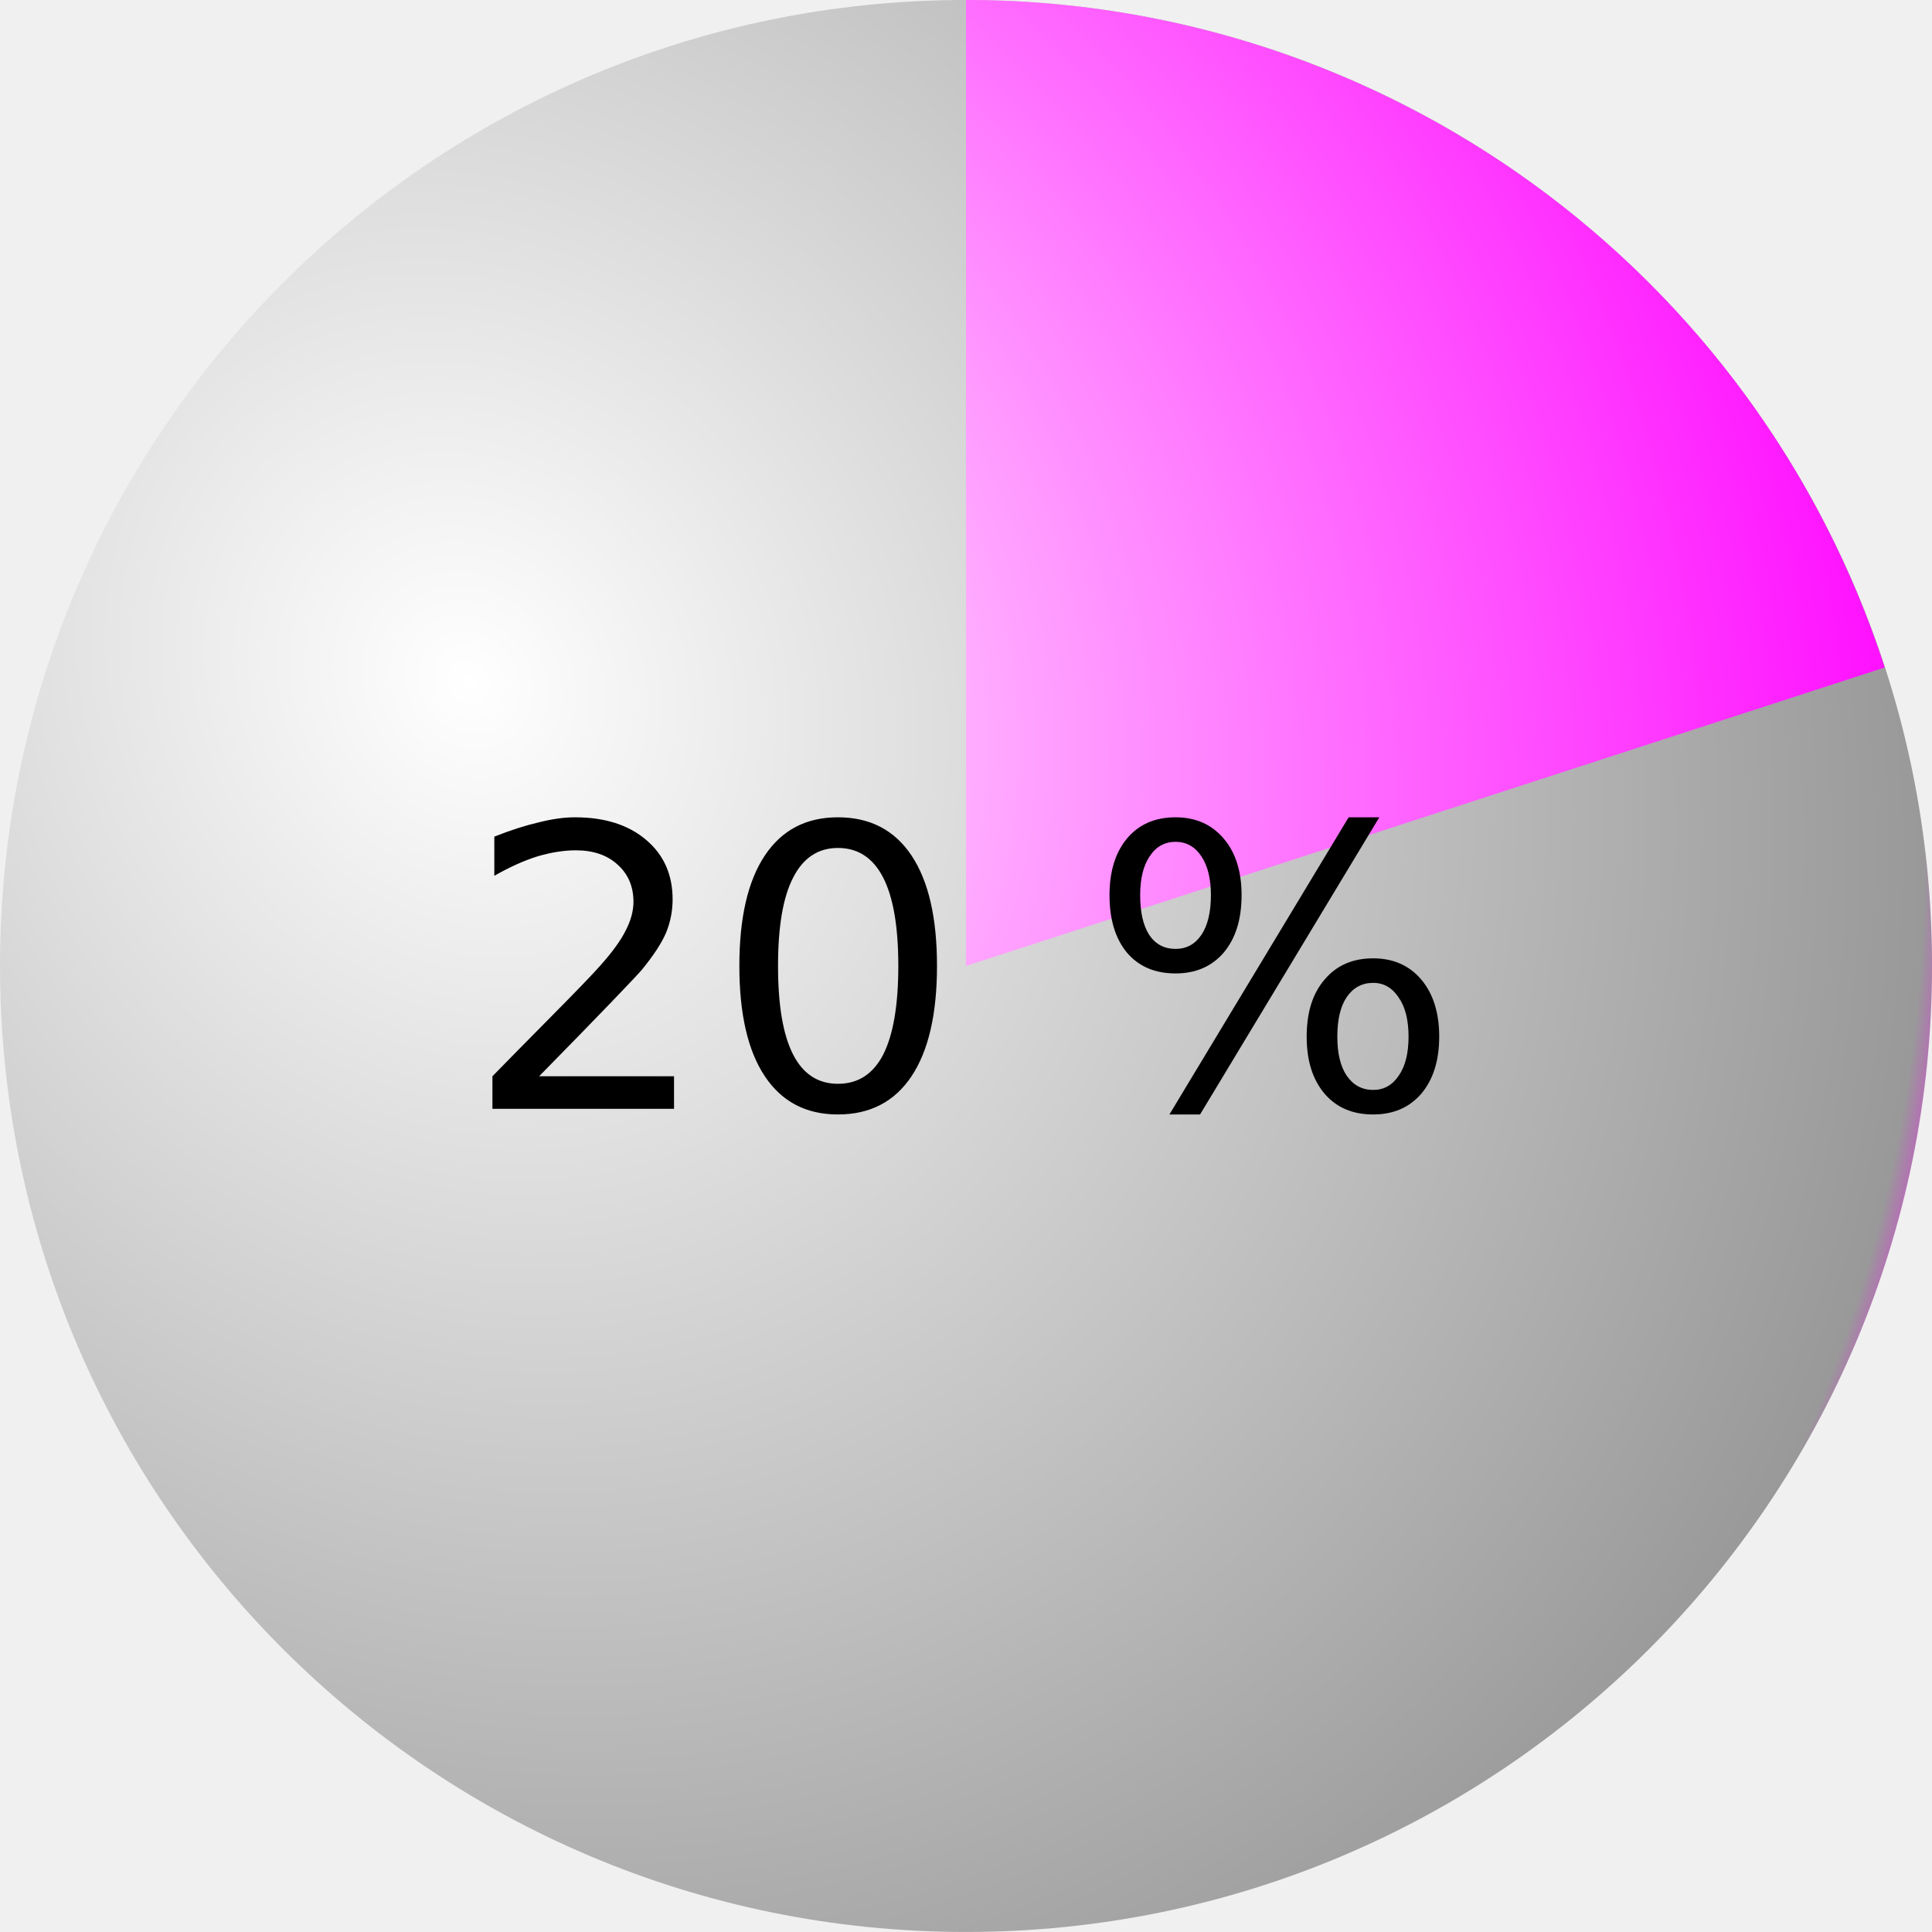
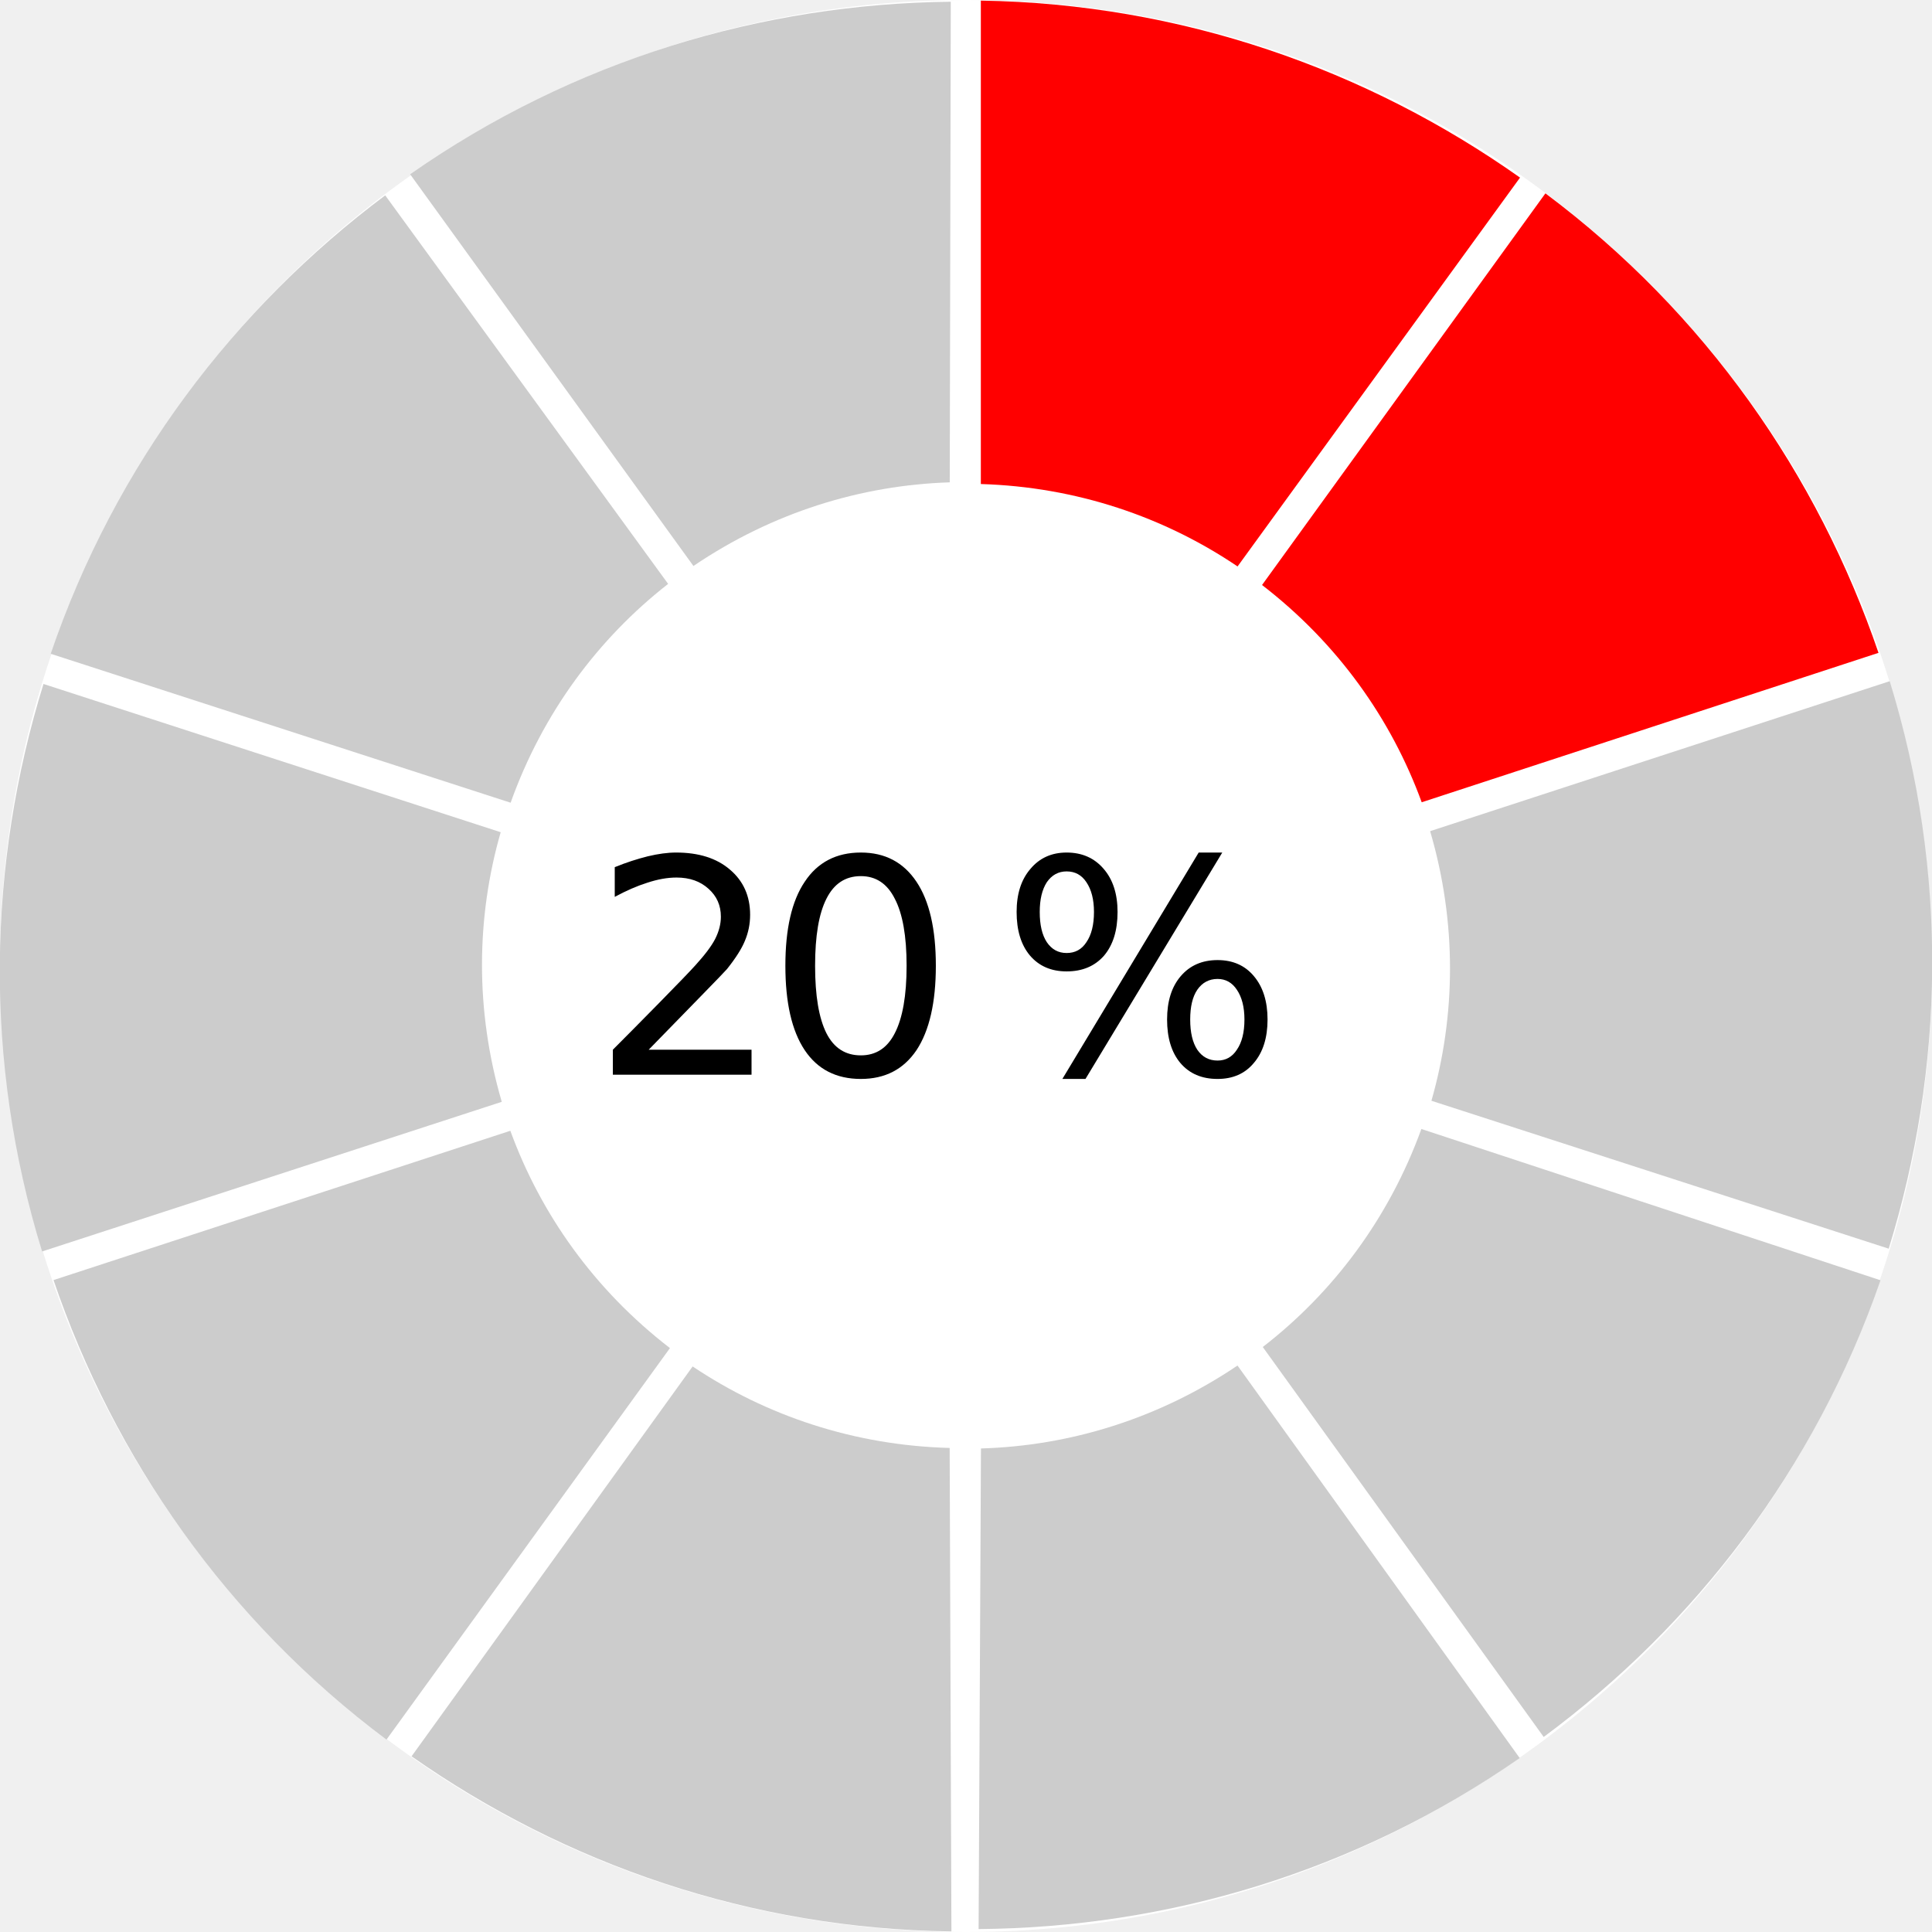
<svg xmlns="http://www.w3.org/2000/svg" xmlns:ns1="http://www.openswatchbook.org/uri/2009/osb" xmlns:xlink="http://www.w3.org/1999/xlink" width="64px" height="64px" id="svg4099" version="1.1">
  <defs id="defs4101">
-     <linearGradient id="linearGradient6503">
-       <stop id="stop6505" offset="0" style="stop-color:#ffffff;stop-opacity:1;" />
-       <stop style="stop-color:#999999;stop-opacity:1" offset="0.951" id="stop6511" />
-       <stop style="stop-color:#ff00ff;stop-opacity:1" offset="0.999" id="stop6507" />
-       <stop id="stop6509" offset="1" style="stop-color:#ffffff;stop-opacity:0;" />
-     </linearGradient>
-     <linearGradient id="linearGradient6429">
-       <stop style="stop-color:#ffffff;stop-opacity:1;" offset="0" id="stop6431" />
-       <stop id="stop6437" offset="0.999" style="stop-color:#ff00ff;stop-opacity:1" />
-       <stop style="stop-color:#ffffff;stop-opacity:0;" offset="1" id="stop6433" />
-     </linearGradient>
    <linearGradient ns1:paint="gradient" id="linearGradient6405">
      <stop id="stop6407" offset="0" style="stop-color:#800080;stop-opacity:1;" />
      <stop style="stop-color:#ffffff;stop-opacity:1" offset="0.233" id="stop6409" />
      <stop style="stop-color:#ff00ff;stop-opacity:1" offset="1" id="stop6411" />
      <stop id="stop6413" offset="1" style="stop-color:#800080;stop-opacity:0;" />
    </linearGradient>
    <linearGradient id="linearGradient6369">
      <stop style="stop-color:#ffffff;stop-opacity:1" offset="0" id="stop6371" />
      <stop id="stop6387" offset="1" style="stop-color:#f7f7f7;stop-opacity:0.969;" />
    </linearGradient>
    <linearGradient id="linearGradient6335">
      <stop style="stop-color:#800080;stop-opacity:1;" offset="0" id="stop6337" />
      <stop id="stop6349" offset="0.25" style="stop-color:#800080;stop-opacity:0.749;" />
      <stop id="stop6347" offset="0.5" style="stop-color:#800080;stop-opacity:0.498;" />
      <stop style="stop-color:#800080;stop-opacity:0;" offset="1" id="stop6339" />
    </linearGradient>
    <linearGradient id="linearGradient4885" ns1:paint="gradient">
      <stop style="stop-color:#800080;stop-opacity:1;" offset="0" id="stop4887" />
      <stop id="stop6401" offset="0.233" style="stop-color:#ffffff;stop-opacity:1" />
      <stop id="stop6399" offset="0.676" style="stop-color:#ff00ff;stop-opacity:1" />
      <stop style="stop-color:#800080;stop-opacity:0;" offset="1" id="stop4889" />
    </linearGradient>
-     <radialGradient xlink:href="#linearGradient6429" id="radialGradient6435" cx="38.931" cy="43.321" fx="38.931" fy="43.321" r="15.091" gradientTransform="matrix(0.9888146,1.48232,-1.23929,0.9292983,53.78401,-56.11824)" gradientUnits="userSpaceOnUse" />
    <radialGradient xlink:href="#linearGradient6429-0" id="radialGradient6435-8" cx="38.931" cy="43.321" fx="38.931" fy="43.321" r="15.091" gradientTransform="matrix(0.9888146,1.48232,-1.23929,0.9292983,53.78401,-56.11824)" gradientUnits="userSpaceOnUse" />
    <linearGradient id="linearGradient6429-0">
      <stop style="stop-color:#ffffff;stop-opacity:1;" offset="0" id="stop6431-7" />
      <stop id="stop6437-7" offset="0.999" style="stop-color:#ff00ff;stop-opacity:1" />
      <stop style="stop-color:#ffffff;stop-opacity:0;" offset="1" id="stop6433-3" />
    </linearGradient>
-     <radialGradient r="15.091" fy="43.321" fx="38.931" cy="43.321" cx="38.931" gradientTransform="matrix(0.9888146,1.48232,-1.23929,0.9292983,53.78401,-56.11824)" gradientUnits="userSpaceOnUse" id="radialGradient6482" xlink:href="#linearGradient6503" />
  </defs>
  <g id="layer1">
-     <path style="fill:url(#radialGradient6482);fill-opacity:1;stroke:none" id="path4107-7" d="m 61.455,46.545 a 15.091,16 0 1 1 -30.182,0 15.091,16 0 1 1 30.182,0 z" transform="matrix(2.120482,0,0,2,-66.31325,-61.09091)" />
-     <path style="fill:url(#radialGradient6435);fill-opacity:1;stroke:none" id="path4107" d="M 46.364,30.545 A 15.091,16 0 0 1 60.716,41.601 L 46.364,46.545 z" transform="matrix(2.120482,0,0,2,-66.31325,-61.09091)" />
-     <text xml:space="preserve" style="font-size:13px;font-style:normal;font-weight:normal;line-height:125%;letter-spacing:0px;word-spacing:0px;fill:#000000;fill-opacity:1;stroke:none;font-family:Bitstream Vera Sans" x="15.36" y="36.732" id="text6443">
-       <tspan id="tspan6445" x="15.36" y="36.732">20 %</tspan>
-     </text>
+     <g id="g4389">
+       <circle r="32" cy="32" cx="32" id="path4387" style="color:#000000;clip-rule:nonzero;display:inline;overflow:visible;visibility:visible;opacity:1;isolation:auto;mix-blend-mode:normal;color-interpolation:sRGB;color-interpolation-filters:linearRGB;solid-color:#000000;solid-opacity:1;fill:#ffffff;fill-opacity:1;fill-rule:nonzero;stroke:none;stroke-width:0.5;stroke-linecap:butt;stroke-linejoin:miter;stroke-miterlimit:4;stroke-dasharray:none;stroke-dashoffset:0;stroke-opacity:1;color-rendering:auto;image-rendering:auto;shape-rendering:auto;text-rendering:auto;enable-background:accumulate" />
+       <g id="g4843-5" transform="translate(165.4949,1.753147)">
+         <g id="g4593-3-8" transform="translate(-68.54407,-1.201911)">
+           <path id="path4385-4-2-4-0" d="m -64.459,-0.531 0,16.014 c 3.169,0.095 6.078,1.091 8.504,2.73 l 9.357,-12.881 c -5.082,-3.592 -11.232,-5.76 -17.861,-5.863 z" style="color:#000000;font-style:normal;font-variant:normal;font-weight:normal;font-stretch:normal;font-size:medium;line-height:normal;font-family:sans-serif;text-indent:0;text-align:start;text-decoration:none;text-decoration-line:none;text-decoration-style:solid;text-decoration-color:#000000;letter-spacing:normal;word-spacing:normal;text-transform:none;direction:ltr;block-progression:tb;writing-mode:lr-tb;baseline-shift:baseline;text-anchor:start;white-space:normal;clip-rule:nonzero;display:inline;overflow:visible;visibility:visible;opacity:1;isolation:auto;mix-blend-mode:normal;color-interpolation:sRGB;color-interpolation-filters:linearRGB;solid-color:#000000;solid-opacity:1;fill:#ff0000;fill-opacity:1;fill-rule:nonzero;stroke:none;stroke-width:16;stroke-linecap:butt;stroke-linejoin:miter;stroke-miterlimit:4;stroke-dasharray:none;stroke-dashoffset:0;stroke-opacity:1;color-rendering:auto;image-rendering:auto;shape-rendering:auto;text-rendering:auto;enable-background:accumulate" />
+           <path id="path4385-4-2-3-5-2" d="m -45.757,5.854 -9.387,12.974 c 2.512,1.935 4.285,4.447 5.289,7.197 l 15.132,-4.95 C -36.735,15.185 -40.448,9.824 -45.757,5.854 Z" style="color:#000000;font-style:normal;font-variant:normal;font-weight:normal;font-stretch:normal;font-size:medium;line-height:normal;font-family:sans-serif;text-indent:0;text-align:start;text-decoration:none;text-decoration-line:none;text-decoration-style:solid;text-decoration-color:#000000;letter-spacing:normal;word-spacing:normal;text-transform:none;direction:ltr;block-progression:tb;writing-mode:lr-tb;baseline-shift:baseline;text-anchor:start;white-space:normal;clip-rule:nonzero;display:inline;overflow:visible;visibility:visible;opacity:1;isolation:auto;mix-blend-mode:normal;color-interpolation:sRGB;color-interpolation-filters:linearRGB;solid-color:#000000;solid-opacity:1;fill:#ff0000;fill-opacity:1;fill-rule:nonzero;stroke:none;stroke-width:16;stroke-linecap:butt;stroke-linejoin:miter;stroke-miterlimit:4;stroke-dasharray:none;stroke-dashoffset:0;stroke-opacity:1;color-rendering:auto;image-rendering:auto;shape-rendering:auto;text-rendering:auto;enable-background:accumulate" />
+           <path style="color:#000000;font-style:normal;font-variant:normal;font-weight:normal;font-stretch:normal;font-size:medium;line-height:normal;font-family:sans-serif;text-indent:0;text-align:start;text-decoration:none;text-decoration-line:none;text-decoration-style:solid;text-decoration-color:#000000;letter-spacing:normal;word-spacing:normal;text-transform:none;direction:ltr;block-progression:tb;writing-mode:lr-tb;baseline-shift:baseline;text-anchor:start;white-space:normal;clip-rule:nonzero;display:inline;overflow:visible;visibility:visible;opacity:1;isolation:auto;mix-blend-mode:normal;color-interpolation:sRGB;color-interpolation-filters:linearRGB;solid-color:#000000;solid-opacity:1;fill:#cccccc;fill-opacity:1;fill-rule:nonzero;stroke:none;stroke-width:16;stroke-linecap:butt;stroke-linejoin:miter;stroke-miterlimit:4;stroke-dasharray:none;stroke-dashoffset:0;stroke-opacity:1;color-rendering:auto;image-rendering:auto;shape-rendering:auto;text-rendering:auto;enable-background:accumulate" d="m -34.352,22.014 -15.224,4.968 c 0.893,3.042 0.849,6.116 0.043,8.931 l 15.148,4.9 c 1.838,-5.946 1.991,-12.465 0.033,-18.799 z" id="path4575-7-3" />
+           <path id="path4577-0-6" d="m -34.657,41.859 -15.209,-5.011 c -1.082,2.98 -2.938,5.431 -5.254,7.222 l 9.306,12.918 c 5.002,-3.703 8.985,-8.866 11.158,-15.13 z" style="color:#000000;font-style:normal;font-variant:normal;font-weight:normal;font-stretch:normal;font-size:medium;line-height:normal;font-family:sans-serif;text-indent:0;text-align:start;text-decoration:none;text-decoration-line:none;text-decoration-style:solid;text-decoration-color:#000000;letter-spacing:normal;word-spacing:normal;text-transform:none;direction:ltr;block-progression:tb;writing-mode:lr-tb;baseline-shift:baseline;text-anchor:start;white-space:normal;clip-rule:nonzero;display:inline;overflow:visible;visibility:visible;opacity:1;isolation:auto;mix-blend-mode:normal;color-interpolation:sRGB;color-interpolation-filters:linearRGB;solid-color:#000000;solid-opacity:1;fill:#cccccc;fill-opacity:1;fill-rule:nonzero;stroke:none;stroke-width:16;stroke-linecap:butt;stroke-linejoin:miter;stroke-miterlimit:4;stroke-dasharray:none;stroke-dashoffset:0;stroke-opacity:1;color-rendering:auto;image-rendering:auto;shape-rendering:auto;text-rendering:auto;enable-background:accumulate" />
+           <path style="color:#000000;font-style:normal;font-variant:normal;font-weight:normal;font-stretch:normal;font-size:medium;line-height:normal;font-family:sans-serif;text-indent:0;text-align:start;text-decoration:none;text-decoration-line:none;text-decoration-style:solid;text-decoration-color:#000000;letter-spacing:normal;word-spacing:normal;text-transform:none;direction:ltr;block-progression:tb;writing-mode:lr-tb;baseline-shift:baseline;text-anchor:start;white-space:normal;clip-rule:nonzero;display:inline;overflow:visible;visibility:visible;opacity:1;isolation:auto;mix-blend-mode:normal;color-interpolation:sRGB;color-interpolation-filters:linearRGB;solid-color:#000000;solid-opacity:1;fill:#cccccc;fill-opacity:1;fill-rule:nonzero;stroke:none;stroke-width:16;stroke-linecap:butt;stroke-linejoin:miter;stroke-miterlimit:4;stroke-dasharray:none;stroke-dashoffset:0;stroke-opacity:1;color-rendering:auto;image-rendering:auto;shape-rendering:auto;text-rendering:auto;enable-background:accumulate" d="m -65.434,63.428 -0.058,-16.014 c -3.169,-0.084 -6.082,-1.069 -8.514,-2.7 l -9.311,12.915 c 5.095,3.574 11.253,5.719 17.882,5.799 z" id="path4579-2-8" />
+           <path id="path4581-4-2" d="m -46.609,57.686 -9.348,-13.002 c -2.629,1.773 -5.572,2.662 -8.498,2.747 l -0.078,15.921 c 6.223,-0.05 12.482,-1.881 17.925,-5.666 z" style="color:#000000;font-style:normal;font-variant:normal;font-weight:normal;font-stretch:normal;font-size:medium;line-height:normal;font-family:sans-serif;text-indent:0;text-align:start;text-decoration:none;text-decoration-line:none;text-decoration-style:solid;text-decoration-color:#000000;letter-spacing:normal;word-spacing:normal;text-transform:none;direction:ltr;block-progression:tb;writing-mode:lr-tb;baseline-shift:baseline;text-anchor:start;white-space:normal;clip-rule:nonzero;display:inline;overflow:visible;visibility:visible;opacity:1;isolation:auto;mix-blend-mode:normal;color-interpolation:sRGB;color-interpolation-filters:linearRGB;solid-color:#000000;solid-opacity:1;fill:#cccccc;fill-opacity:1;fill-rule:nonzero;stroke:none;stroke-width:16;stroke-linecap:butt;stroke-linejoin:miter;stroke-miterlimit:4;stroke-dasharray:none;stroke-dashoffset:0;stroke-opacity:1;color-rendering:auto;image-rendering:auto;shape-rendering:auto;text-rendering:auto;enable-background:accumulate" />
+           <path id="path4583-1-4" d="m -84.149,57.077 9.391,-12.971 c -2.511,-1.935 -4.284,-4.448 -5.287,-7.199 l -15.133,4.946 c 2.01,5.89 5.721,11.252 11.03,15.223 z" style="color:#000000;font-style:normal;font-variant:normal;font-weight:normal;font-stretch:normal;font-size:medium;line-height:normal;font-family:sans-serif;text-indent:0;text-align:start;text-decoration:none;text-decoration-line:none;text-decoration-style:solid;text-decoration-color:#000000;letter-spacing:normal;word-spacing:normal;text-transform:none;direction:ltr;block-progression:tb;writing-mode:lr-tb;baseline-shift:baseline;text-anchor:start;white-space:normal;clip-rule:nonzero;display:inline;overflow:visible;visibility:visible;opacity:1;isolation:auto;mix-blend-mode:normal;color-interpolation:sRGB;color-interpolation-filters:linearRGB;solid-color:#000000;solid-opacity:1;fill:#cccccc;fill-opacity:1;fill-rule:nonzero;stroke:none;stroke-width:16;stroke-linecap:butt;stroke-linejoin:miter;stroke-miterlimit:4;stroke-dasharray:none;stroke-dashoffset:0;stroke-opacity:1;color-rendering:auto;image-rendering:auto;shape-rendering:auto;text-rendering:auto;enable-background:accumulate" />
+           <path style="color:#000000;font-style:normal;font-variant:normal;font-weight:normal;font-stretch:normal;font-size:medium;line-height:normal;font-family:sans-serif;text-indent:0;text-align:start;text-decoration:none;text-decoration-line:none;text-decoration-style:solid;text-decoration-color:#000000;letter-spacing:normal;word-spacing:normal;text-transform:none;direction:ltr;block-progression:tb;writing-mode:lr-tb;baseline-shift:baseline;text-anchor:start;white-space:normal;clip-rule:nonzero;display:inline;overflow:visible;visibility:visible;opacity:1;isolation:auto;mix-blend-mode:normal;color-interpolation:sRGB;color-interpolation-filters:linearRGB;solid-color:#000000;solid-opacity:1;fill:#cccccc;fill-opacity:1;fill-rule:nonzero;stroke:none;stroke-width:16;stroke-linecap:butt;stroke-linejoin:miter;stroke-miterlimit:4;stroke-dasharray:none;stroke-dashoffset:0;stroke-opacity:1;color-rendering:auto;image-rendering:auto;shape-rendering:auto;text-rendering:auto;enable-background:accumulate" d="m -95.556,40.905 15.227,-4.957 c -0.891,-3.043 -0.844,-6.117 -0.036,-8.931 l -15.145,-4.911 c -1.843,5.945 -2,12.464 -0.046,18.799 z" id="path4585-7-0" />
+           <path style="color:#000000;font-style:normal;font-variant:normal;font-weight:normal;font-stretch:normal;font-size:medium;line-height:normal;font-family:sans-serif;text-indent:0;text-align:start;text-decoration:none;text-decoration-line:none;text-decoration-style:solid;text-decoration-color:#000000;letter-spacing:normal;word-spacing:normal;text-transform:none;direction:ltr;block-progression:tb;writing-mode:lr-tb;baseline-shift:baseline;text-anchor:start;white-space:normal;clip-rule:nonzero;display:inline;overflow:visible;visibility:visible;opacity:1;isolation:auto;mix-blend-mode:normal;color-interpolation:sRGB;color-interpolation-filters:linearRGB;solid-color:#000000;solid-opacity:1;fill:#cccccc;fill-opacity:1;fill-rule:nonzero;stroke:none;stroke-width:16;stroke-linecap:butt;stroke-linejoin:miter;stroke-miterlimit:4;stroke-dasharray:none;stroke-dashoffset:0;stroke-opacity:1;color-rendering:auto;image-rendering:auto;shape-rendering:auto;text-rendering:auto;enable-background:accumulate" d="m -95.271,21.106 15.235,4.934 c 1.067,-2.986 2.91,-5.446 5.218,-7.249 L -84.19,5.92 c -4.983,3.728 -8.94,8.912 -11.081,15.186 z" id="path4589-7-7" />
+           <path id="path4591-8-9" d="M -83.364,5.222 -73.98,18.198 c 2.624,-1.78 5.564,-2.678 8.491,-2.771 l 0.034,-15.921 c -6.223,0.067 -12.477,1.915 -17.909,5.716 z" style="color:#000000;font-style:normal;font-variant:normal;font-weight:normal;font-stretch:normal;font-size:medium;line-height:normal;font-family:sans-serif;text-indent:0;text-align:start;text-decoration:none;text-decoration-line:none;text-decoration-style:solid;text-decoration-color:#000000;letter-spacing:normal;word-spacing:normal;text-transform:none;direction:ltr;block-progression:tb;writing-mode:lr-tb;baseline-shift:baseline;text-anchor:start;white-space:normal;clip-rule:nonzero;display:inline;overflow:visible;visibility:visible;opacity:1;isolation:auto;mix-blend-mode:normal;color-interpolation:sRGB;color-interpolation-filters:linearRGB;solid-color:#000000;solid-opacity:1;fill:#cccccc;fill-opacity:1;fill-rule:nonzero;stroke:none;stroke-width:16;stroke-linecap:butt;stroke-linejoin:miter;stroke-miterlimit:4;stroke-dasharray:none;stroke-dashoffset:0;stroke-opacity:1;color-rendering:auto;image-rendering:auto;shape-rendering:auto;text-rendering:auto;enable-background:accumulate" />
+         </g>
+         <g id="g4754-6" transform="translate(-0.4625997,-1.6087848e-6)">
+           <text id="text6443-9-3-1" y="33.847" x="-145.449" style="font-style:normal;font-weight:normal;font-size:9.91px;line-height:125%;font-family:'Bitstream Vera Sans';letter-spacing:-0.53px;word-spacing:0px;fill:#000000;fill-opacity:1;stroke:none" xml:space="preserve">
+             <tspan y="33.847" x="-145.449" id="tspan6445-6-3-0">20</tspan>
+           </text>
+           <text id="text6443-9-3-9-0-9" y="33.847" x="-131.904" style="font-style:normal;font-weight:normal;font-size:9.91px;line-height:125%;font-family:'Bitstream Vera Sans';letter-spacing:1.23px;word-spacing:0px;fill:#000000;fill-opacity:1;stroke:none" xml:space="preserve">
+             <tspan y="33.847" x="-131.904" id="tspan6445-6-3-3-7-6">%</tspan>
+           </text>
+         </g>
+       </g>
+     </g>
  </g>
</svg>
